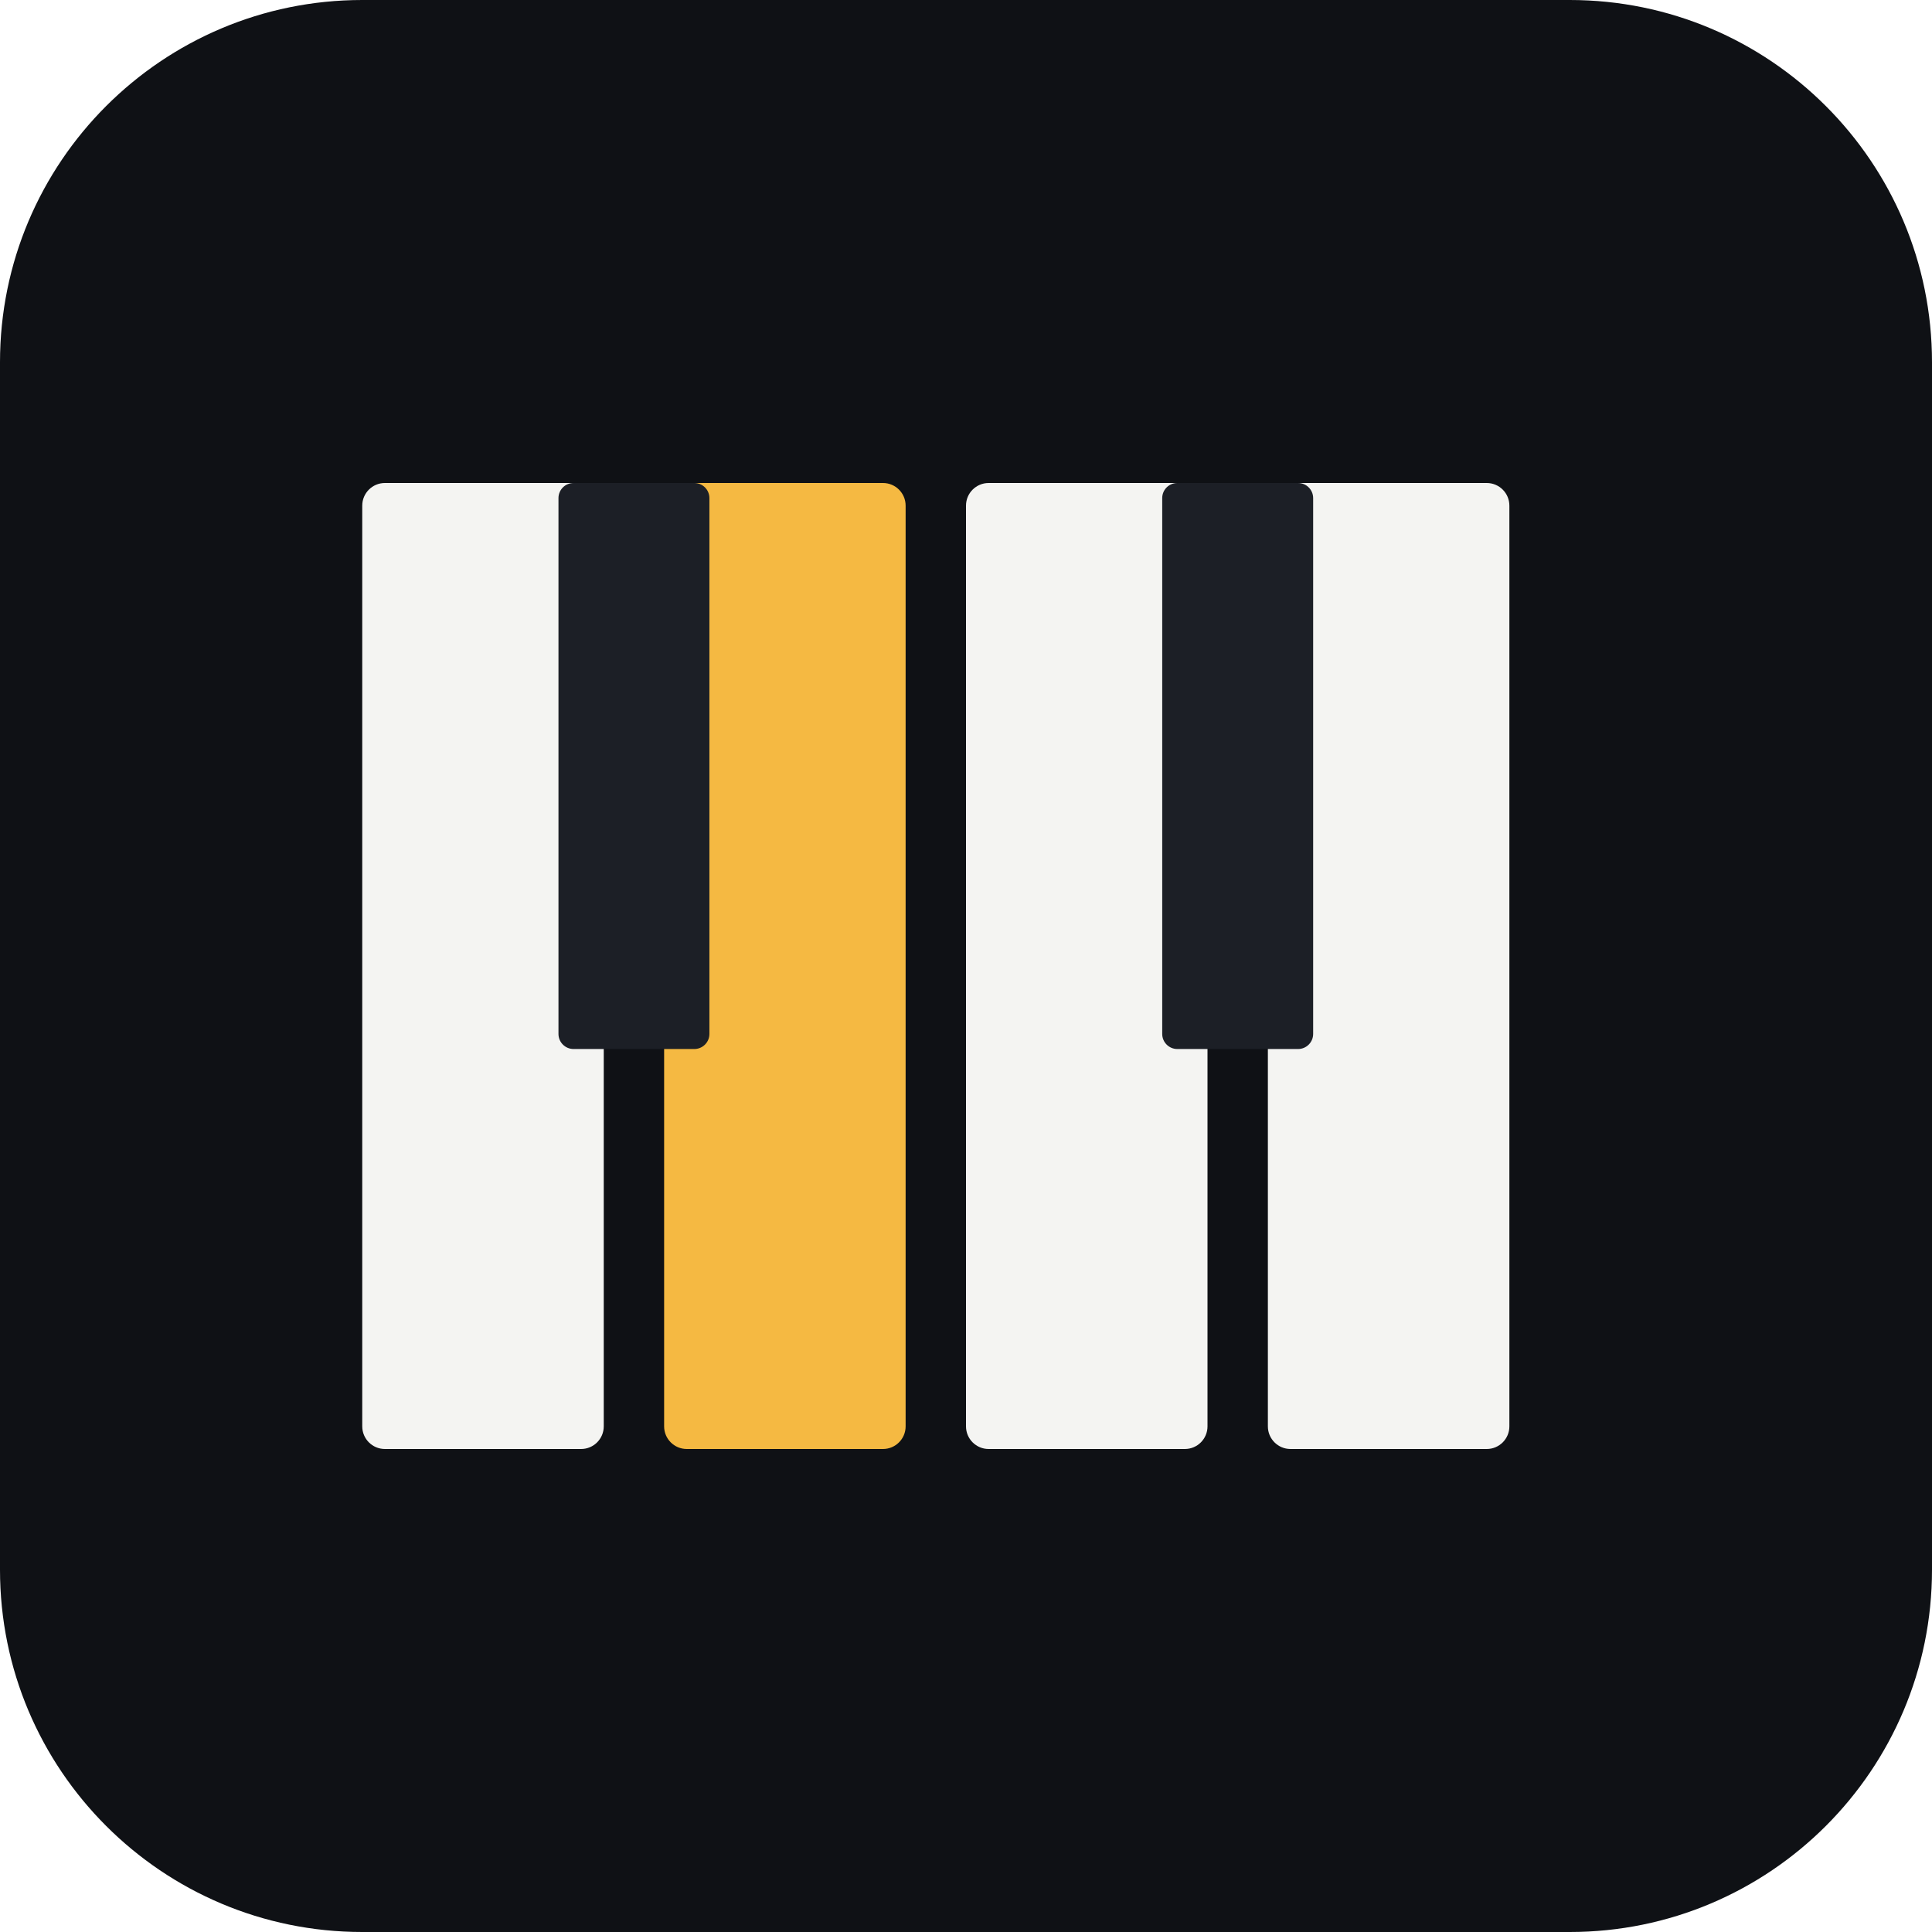
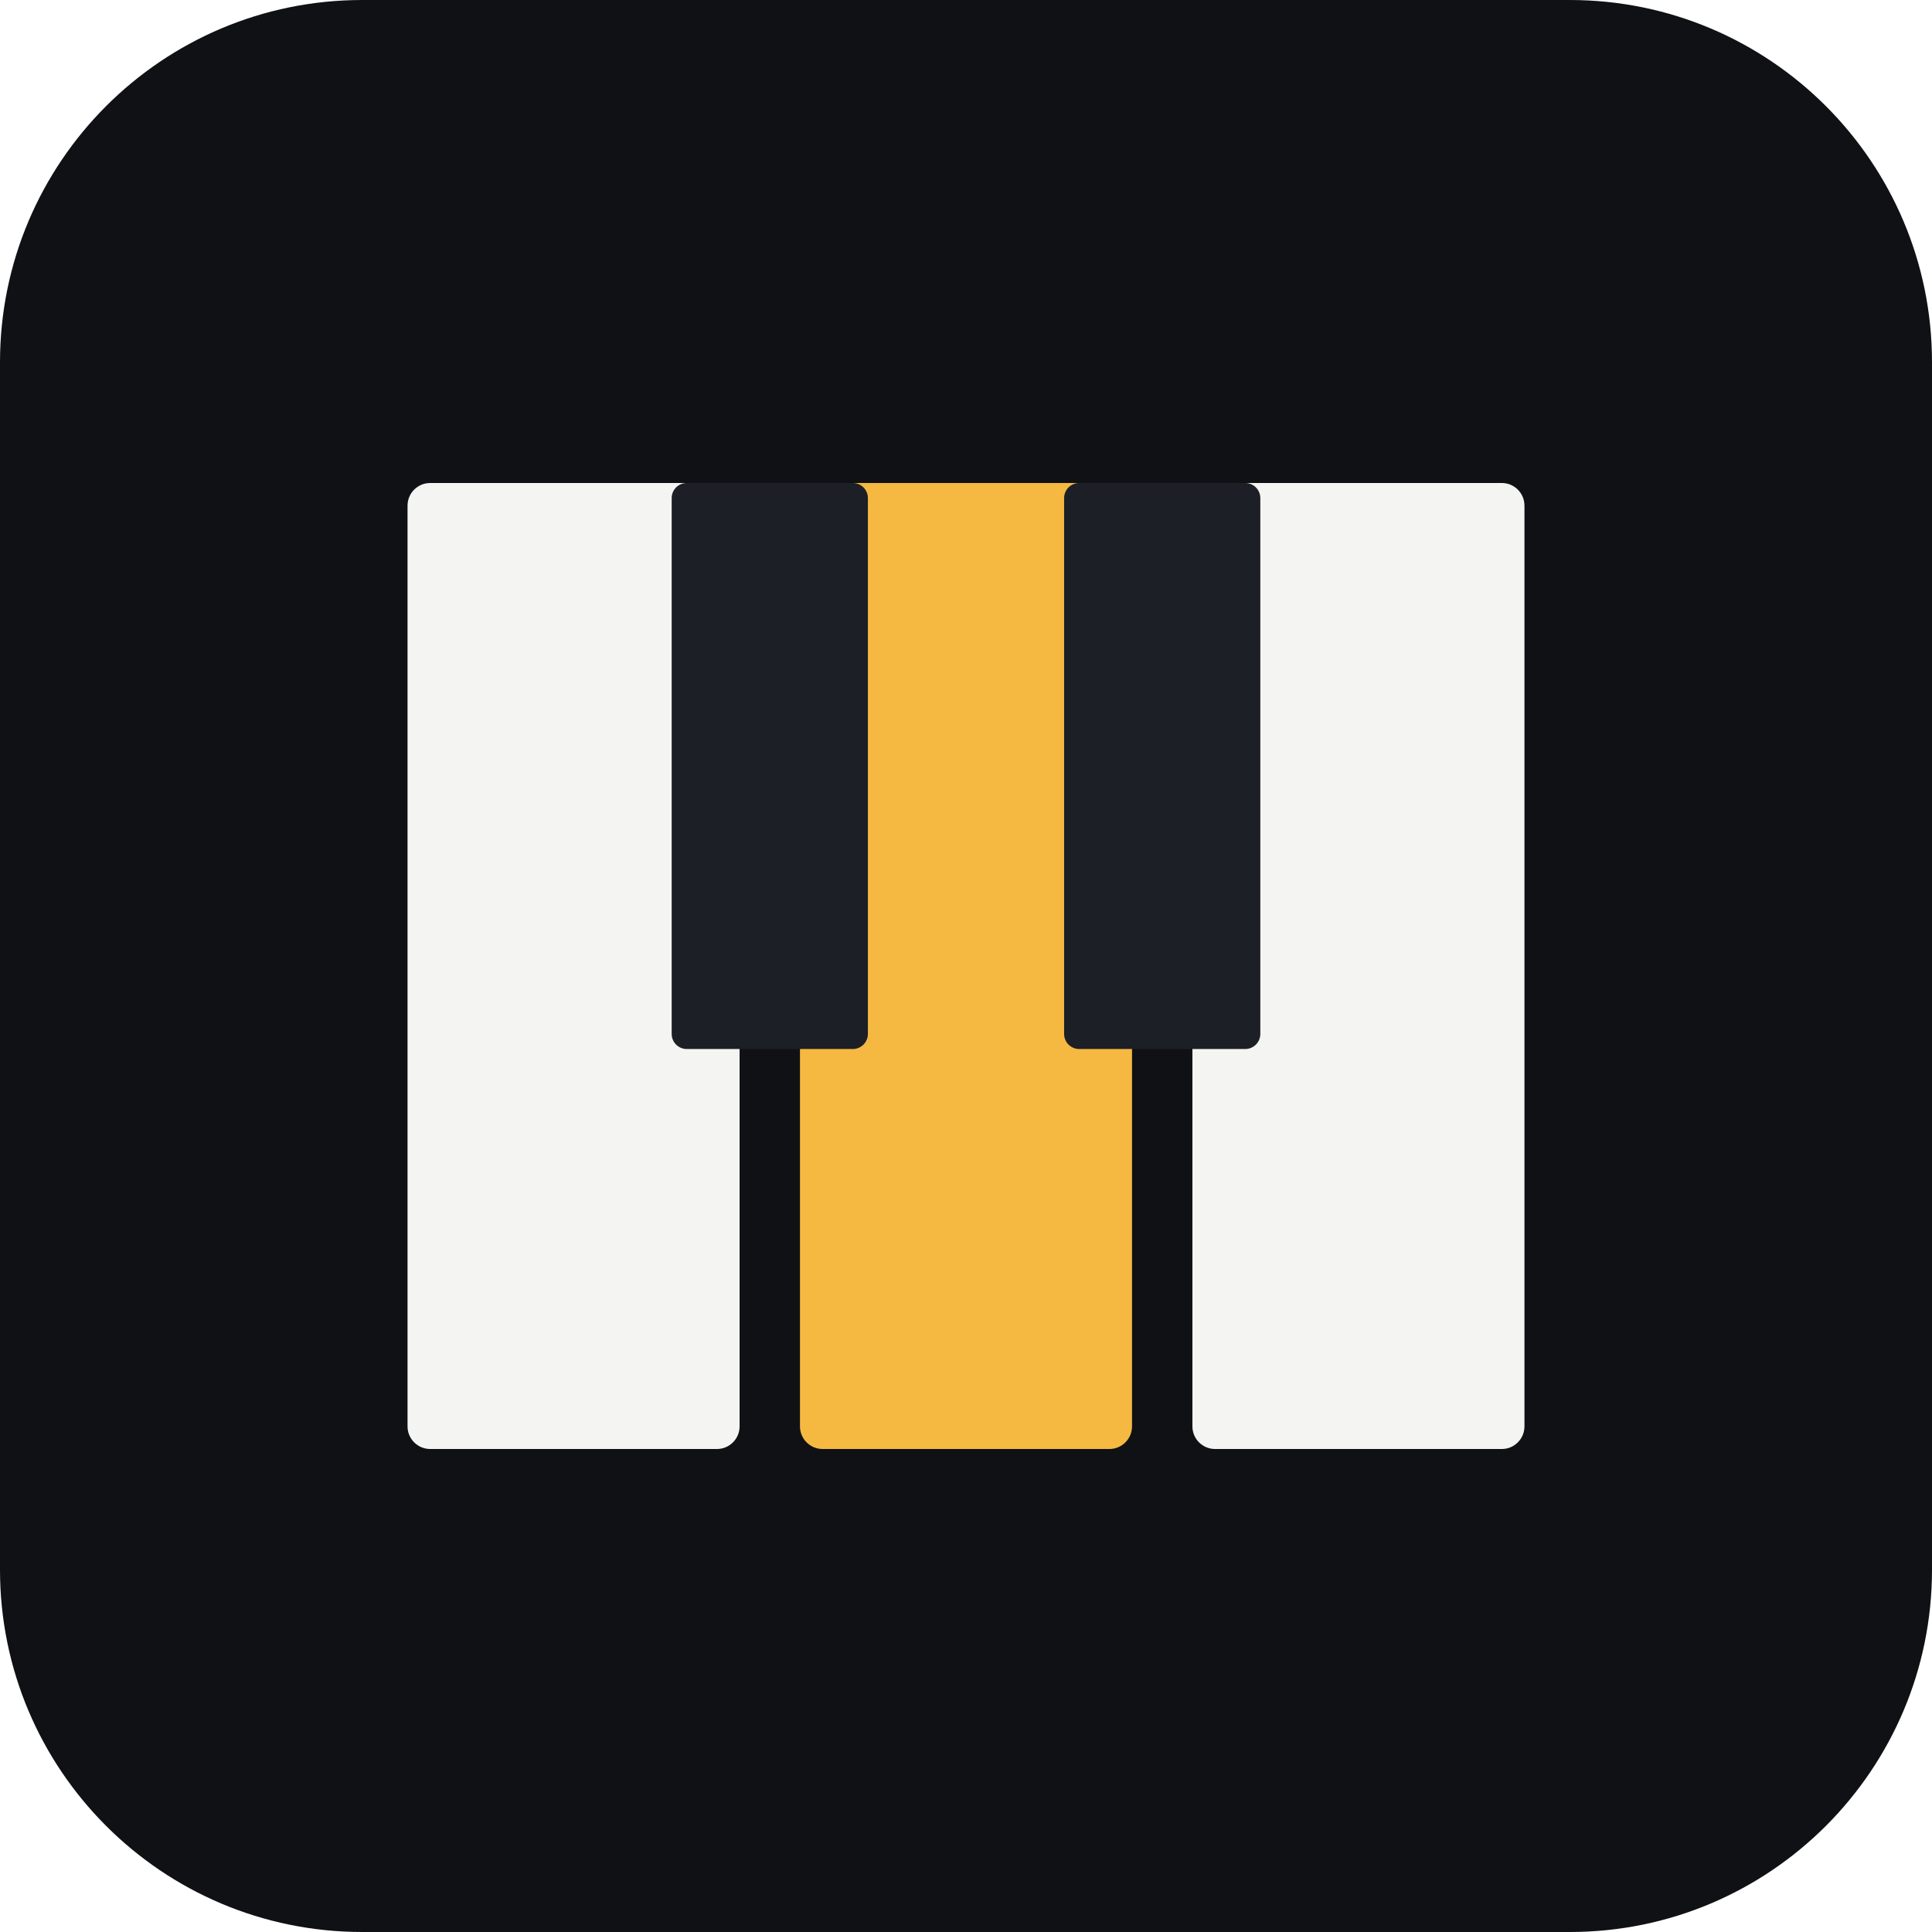
<svg xmlns="http://www.w3.org/2000/svg" viewBox="0 0 512 512">
  <rect width="512" height="512" rx="96" fill="#0f1115" />
-   <rect x="96" y="128" width="64" height="256" rx="6" fill="#f4f4f2" />
-   <rect x="176" y="128" width="64" height="256" rx="6" fill="#f5b942" />
-   <rect x="256" y="128" width="64" height="256" rx="6" fill="#f4f4f2" />
-   <rect x="336" y="128" width="64" height="256" rx="6" fill="#f4f4f2" />
-   <rect x="148" y="128" width="40" height="150" rx="4" fill="#1c1f26" />
-   <rect x="308" y="128" width="40" height="150" rx="4" fill="#1c1f26" />
+   <rect x="108" y="128" width="88" height="256" rx="6" fill="#f4f4f2" />
+   <rect x="212" y="128" width="88" height="256" rx="6" fill="#f5b942" />
+   <rect x="316" y="128" width="88" height="256" rx="6" fill="#f4f4f2" />
+   <rect x="178" y="128" width="52" height="150" rx="4" fill="#1c1f26" />
+   <rect x="282" y="128" width="52" height="150" rx="4" fill="#1c1f26" />
</svg>
